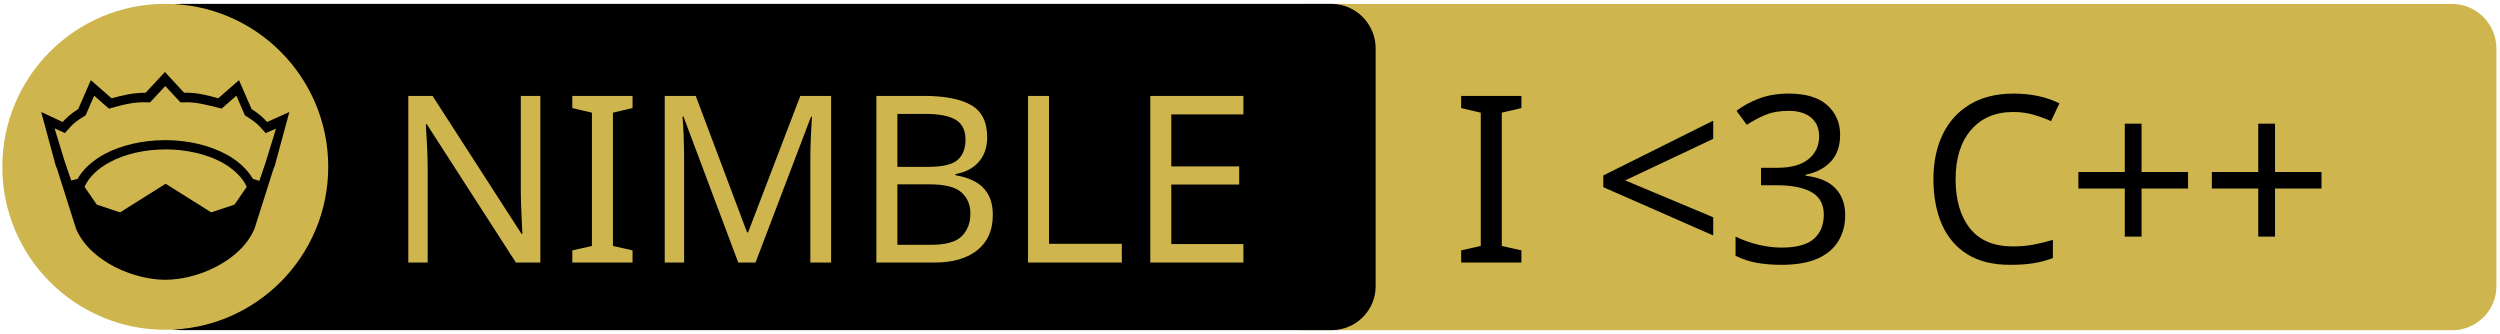
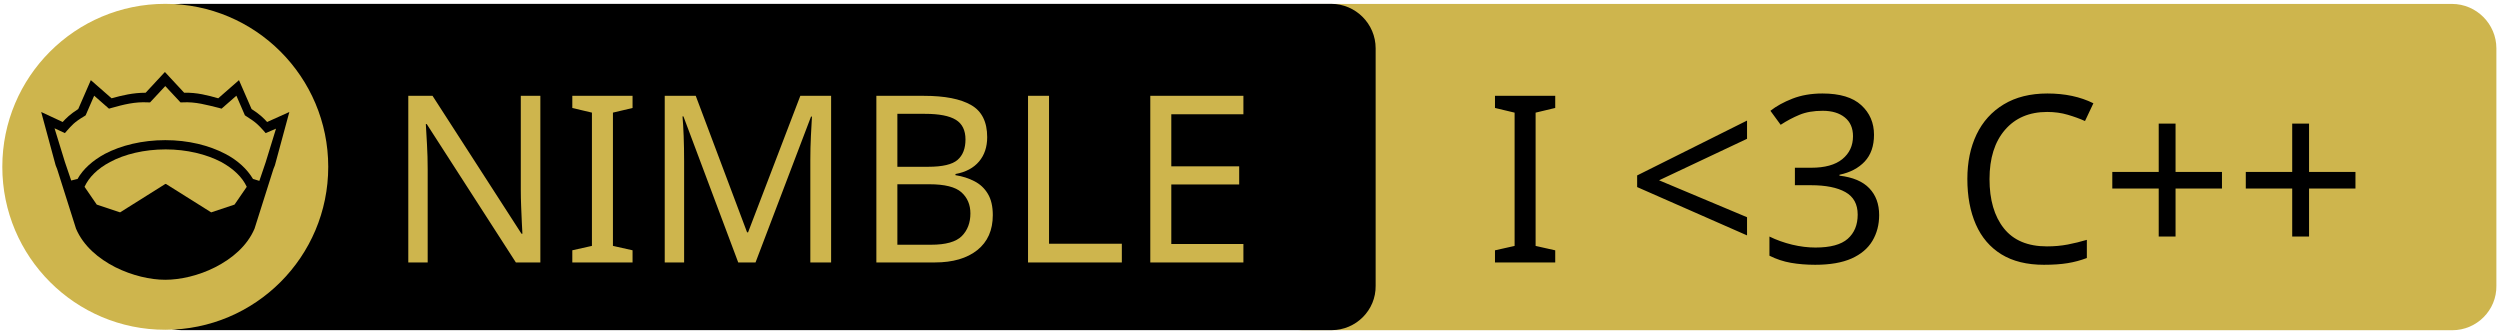
<svg xmlns="http://www.w3.org/2000/svg" xmlns:xlink="http://www.w3.org/1999/xlink" width="675" height="90" xml:space="preserve" version="1.1">
  <a xlink:href="https://github.com/amkrajewski/nimble-badge">
    <g>
      <path fill="#CEB54D" id="svg_15" d="m662.123,89.159l-310.5,0c-6.6,0 -12,-5.4 -12,-12l0,-64.1c0,-6.6 5.4,-12 12,-12l310.4,0c6.6,0 12,5.4 12,12l0,64.1c0.1,6.6 -5.3,12 -11.9,12z" />
      <path id="svg_1" d="m359.524,89.139l-310.5,0c-6.6,0 -12,-5.4 -12,-12l0,-64.1c0,-6.6 5.4,-12 12,-12l310.4,0c6.6,0 12,5.4 12,12l0,64.1c0.1,6.6 -5.3,12 -11.9,12z" />
      <rect id="svg_2" fill="none" height="45.9" width="315.3" class="st0" y="24.539" x="60.224" />
      <circle id="svg_4" fill="#CEB54D" r="44" cy="45.039" cx="44.624" class="st1" />
      <g id="XMLID_4_">
        <path id="svg_5" d="m78.124,30.239l-3.9,14.4l-0.4,1l-5.1,16.1c0,0 0,0 0,0c-2,4.7 -6.1,8.1 -10.6,10.4c-4.5,2.3 -9.5,3.4 -13.5,3.4c-4,0 -8.9,-1.1 -13.5,-3.4c-4.5,-2.3 -8.6,-5.7 -10.6,-10.4c0,0 0,0 0,0l-5.1,-16.1l-0.4,-1l-3.9,-14.4l5.8,2.7c0.9,-1 2,-2.1 4.2,-3.5l3.4,-7.8l5.6,4.9c2.9,-0.8 5.8,-1.5 9.2,-1.5l5.2,-5.6l5.2,5.6c3.4,-0.1 6.4,0.7 9.2,1.5l5.6,-4.9l3.4,7.8c2.2,1.4 3.3,2.5 4.2,3.5l6,-2.7z" />
        <g id="XMLID_6_">
          <g id="svg_6">
            <path id="svg_7" fill="#CEB54D" d="m66.624,50.439l-3.3,4.8l-6.3,2.1l-12.1,-7.6c-0.1,-0.1 -0.3,-0.1 -0.4,0l-12.1,7.6l-6.3,-2.1l-3.3,-4.8c1.2,-2.6 3.5,-4.9 6.9,-6.7c3.9,-2.1 9.2,-3.4 15,-3.4c5.7,0 11,1.3 15,3.4c3.3,1.8 5.7,4.1 6.9,6.7z" class="st1" />
          </g>
          <g id="svg_8" />
        </g>
        <g id="XMLID_5_">
          <g id="svg_9">
            <path id="svg_10" fill="#CEB54D" d="m74.524,34.739l-2.8,9.1l-1.7,5l-1.6,-0.5c0,0 -0.1,0 -0.1,0c-1.6,-2.7 -4.2,-5.1 -7.5,-6.8c-4.4,-2.3 -10,-3.7 -16.2,-3.7c-6.2,0 -11.9,1.4 -16.3,3.7c-3.3,1.8 -5.9,4.1 -7.4,6.8c0,0 -0.1,0 -0.1,0l-1.6,0.4l-1.7,-5l-2.8,-9.1l2.8,1.3l0.6,-0.7c1.2,-1.3 1.8,-2.2 4.7,-3.9l0.3,-0.2l2.3,-5.3l4,3.5l0.7,-0.2c3.2,-0.9 6.3,-1.7 9.8,-1.5l0.6,0l4.1,-4.4l4.1,4.4l0.6,0c3.5,-0.2 6.5,0.7 9.8,1.5l0.7,0.2l4,-3.5l2.3,5.3l0.3,0.2c2.9,1.8 3.5,2.6 4.7,3.9l0.6,0.7l2.8,-1.2z" class="st1" />
          </g>
          <g id="svg_11" />
        </g>
      </g>
-       <text x="-442" y="-350" id="svg_16" font-size="63px" font-family="'PT Sans Caption'" fill="#CEB54D" class="st1 st2 st3" transform="matrix(1 0 0 1 546.13 420.879)">NIMBLE</text>
-       <text x="-154.132" y="-350" id="svg_17" font-size="63px" font-family="'PT Sans Caption'" fill="#000000" class="st1 st2 st3" transform="matrix(1 0 0 1 546.13 420.879)">I &lt;3 C++</text>
+       <text x="-442" y="-350.021" id="svg_16" font-size="63px" font-family="'PT Sans Caption', 'Tahoma', 'Helvetica Neue Medium', 'PT Sans', 'sans-serif'" fill="#CEB54D" class="st1 st2 st3" transform="matrix(1 0 0 1 546.13 420.879)">NIMBLE</text>
+       <text x="-145.0" y="-350.012" id="svg_17" font-size="63.012px" font-family="'PT Sans Caption', 'Tahoma', 'Helvetica Neue Medium', 'PT Sans', 'sans-serif'" fill="#000000" class="st1 st2 st3" transform="matrix(1 0 0 1 546.13 420.879)">I &lt;3 C++</text>
    </g>
  </a>
</svg>
